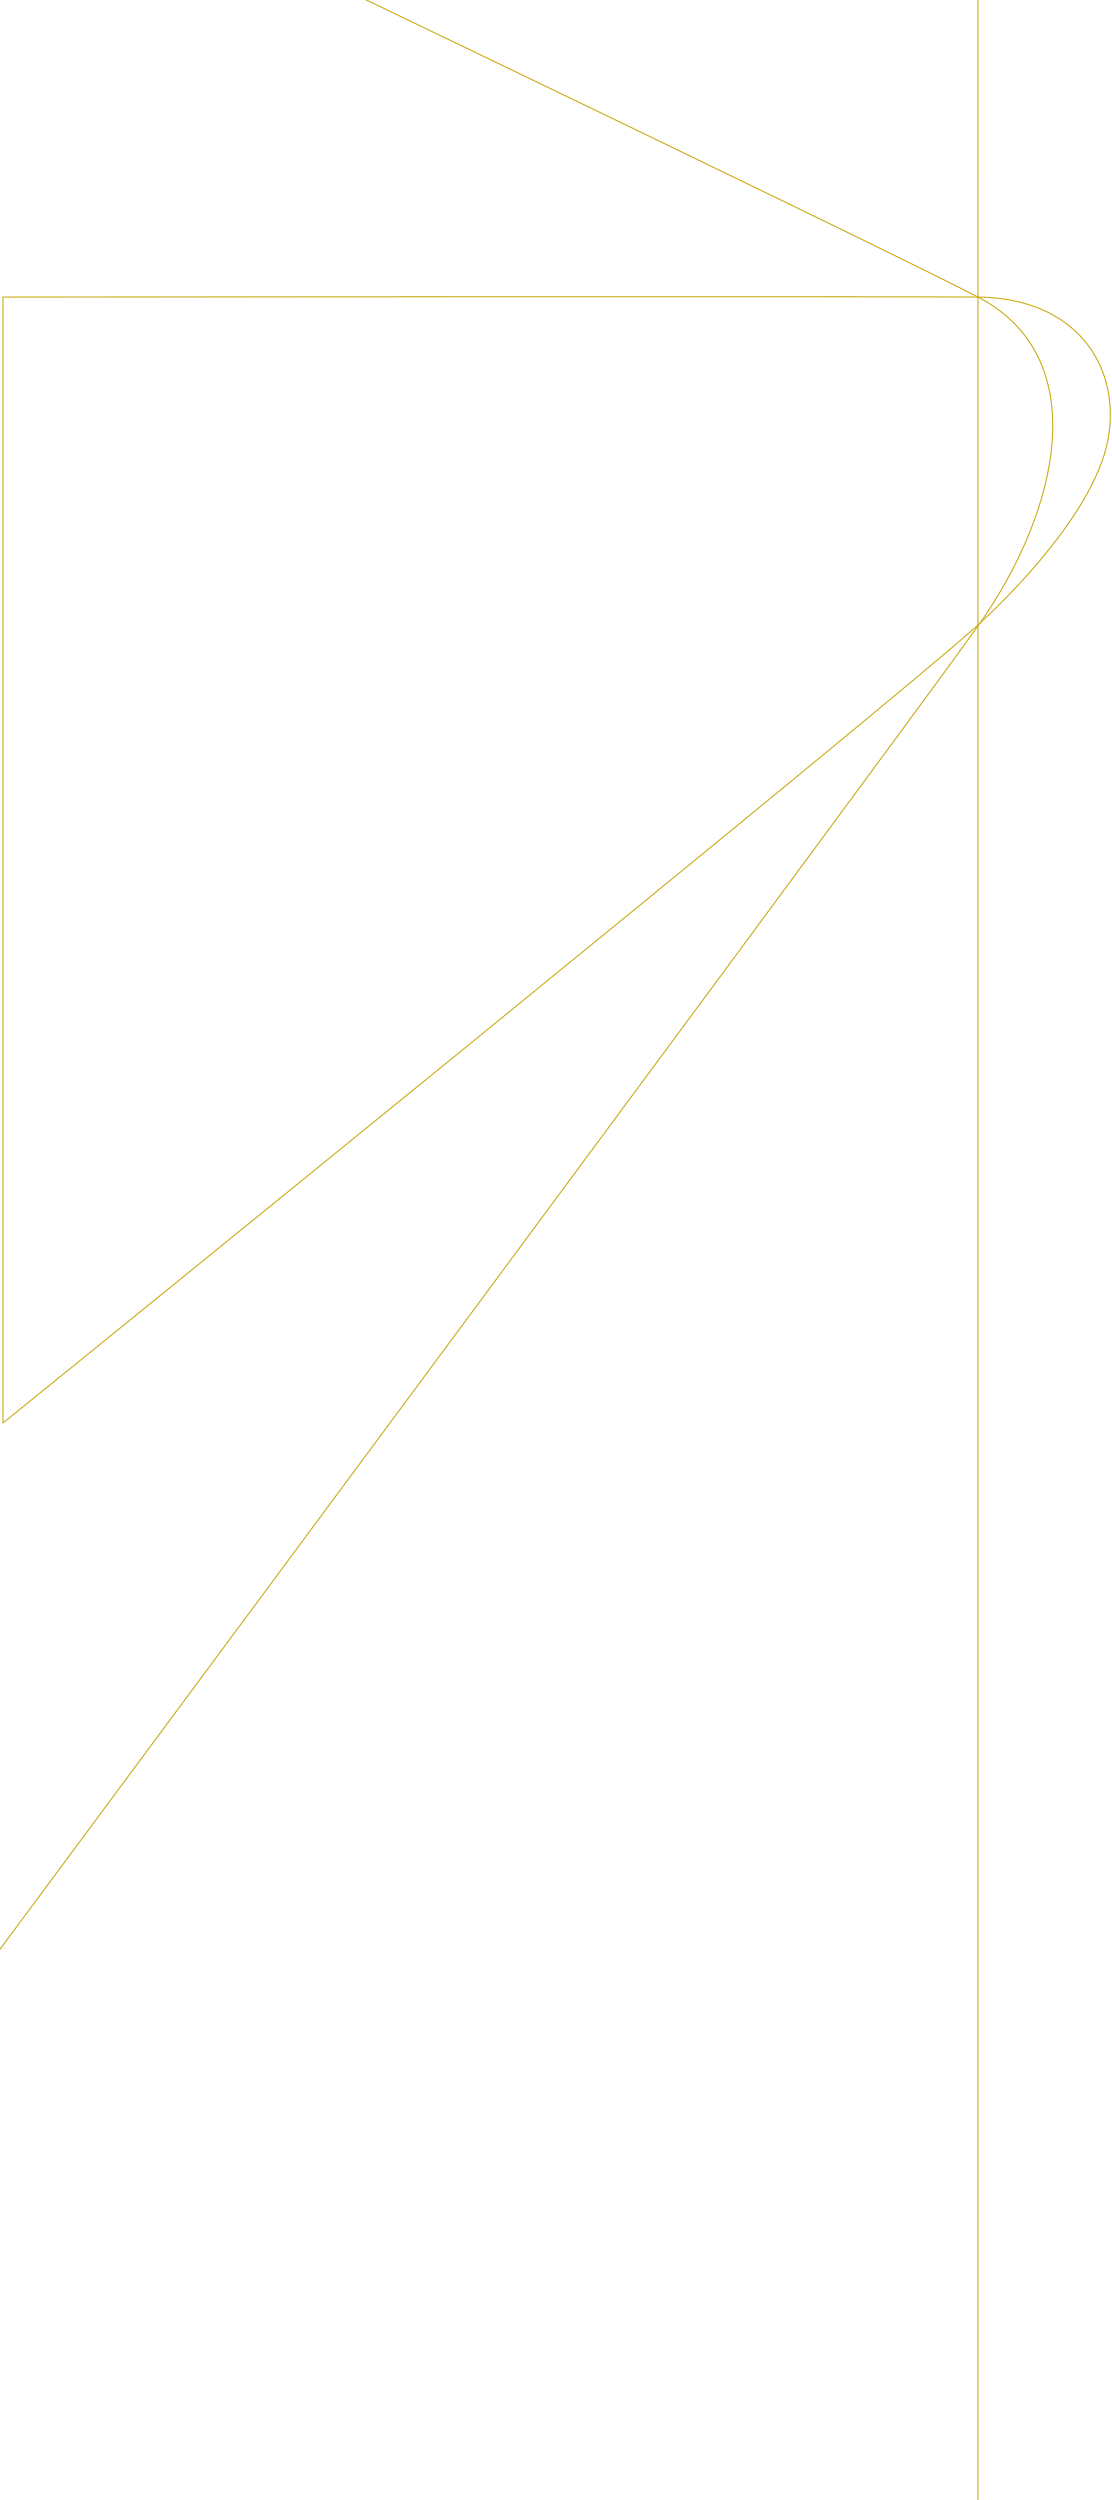
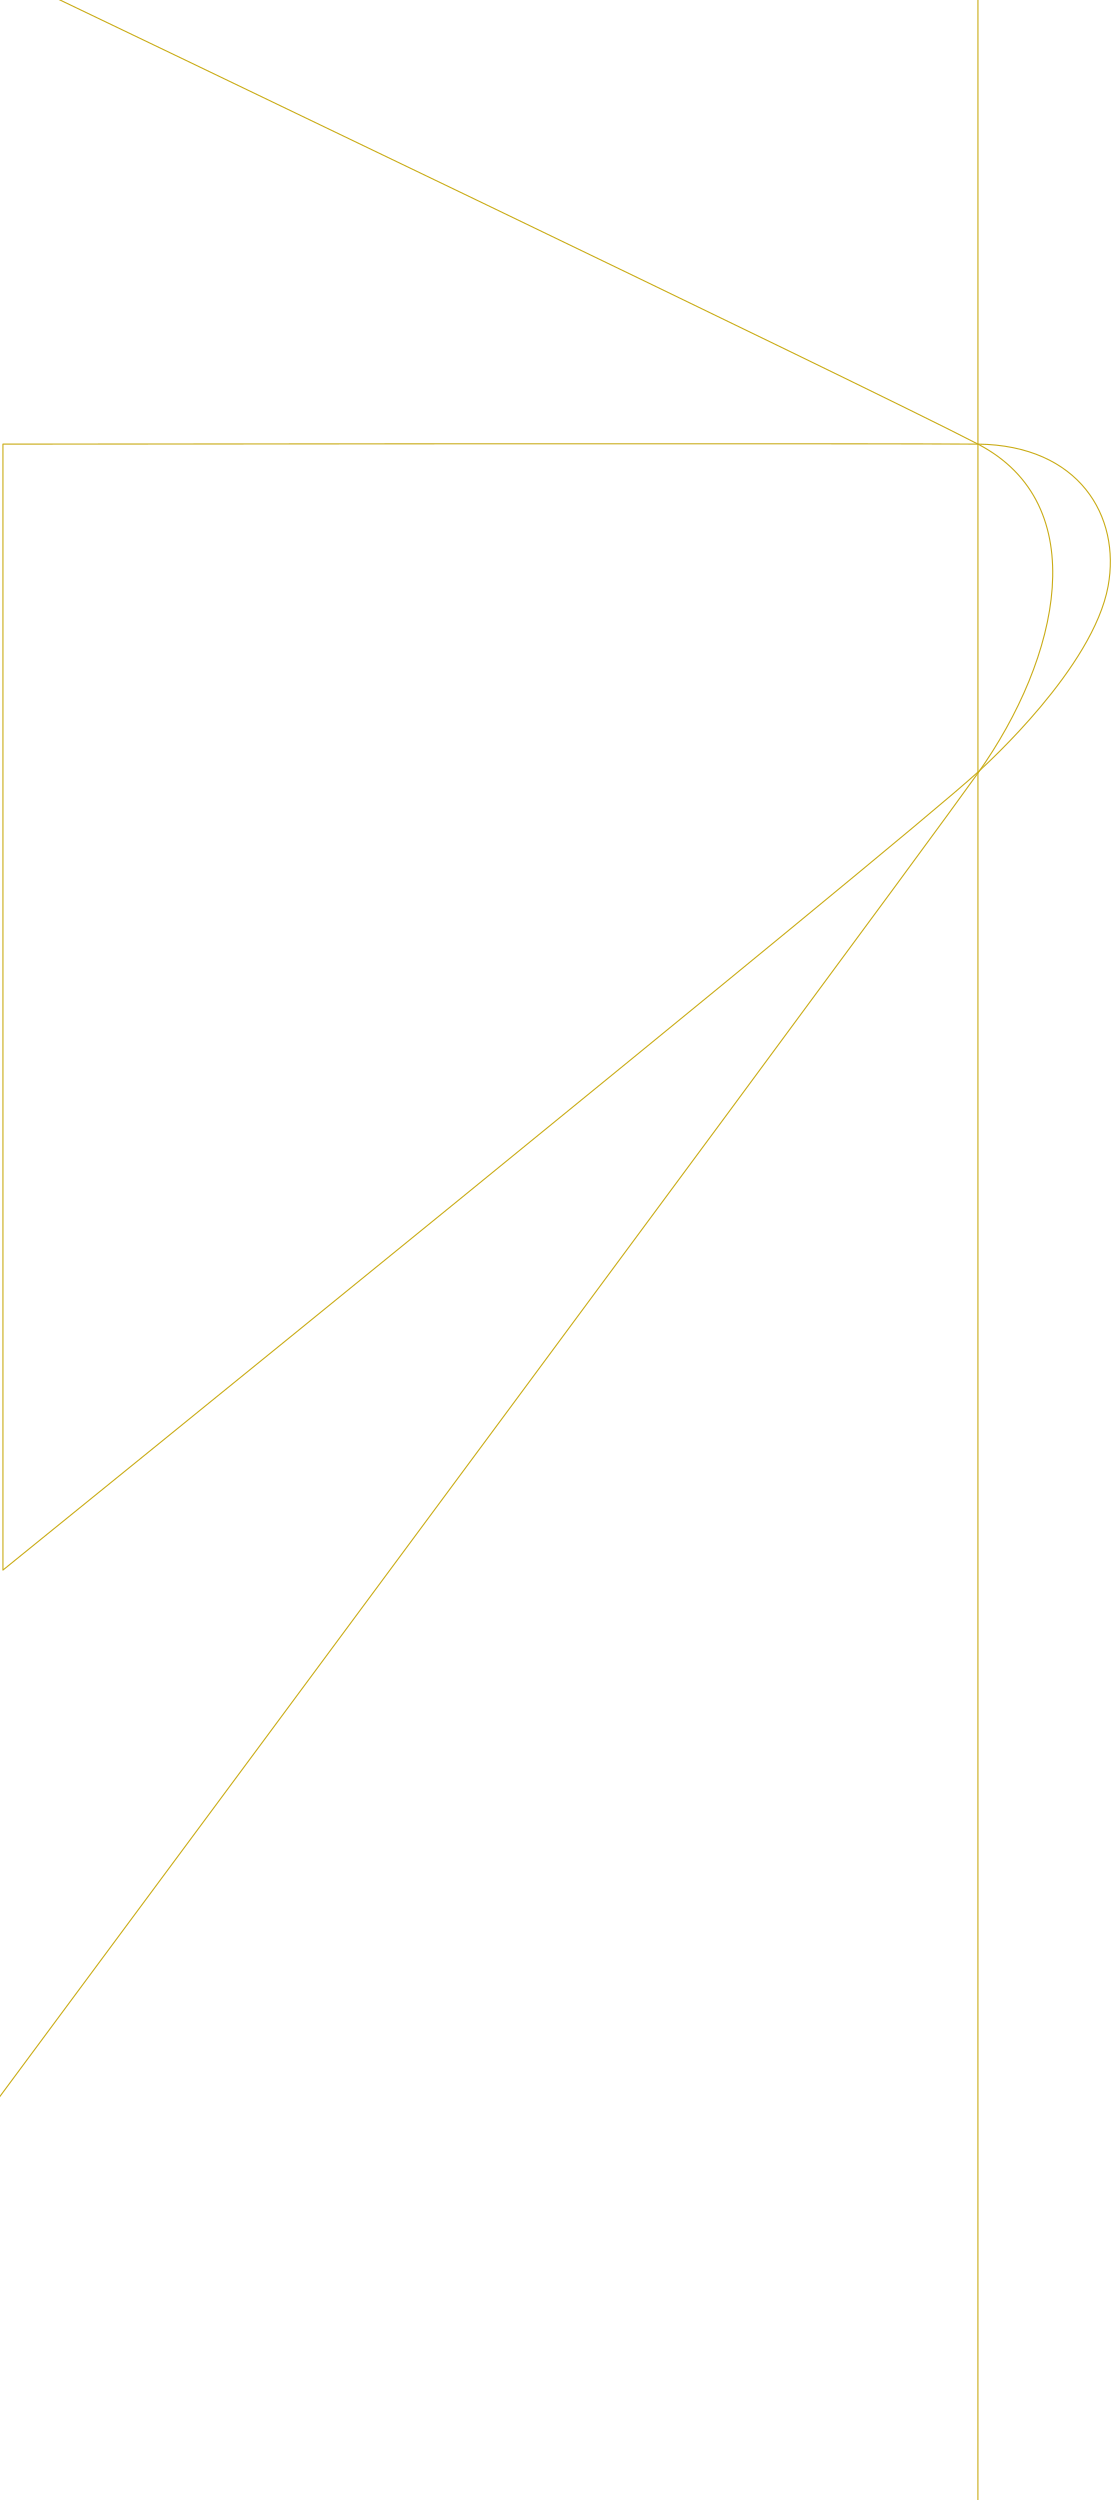
- <svg xmlns="http://www.w3.org/2000/svg" width="100%" height="100%" viewBox="1290 200 1512 3400" version="1.1" xml:space="preserve" style="fill-rule:evenodd;clip-rule:evenodd;stroke-linecap:round;stroke-linejoin:round;stroke-miterlimit:1.5;">
+ <svg xmlns="http://www.w3.org/2000/svg" width="100%" height="100%" viewBox="1290 0 1512 3400" version="1.1" xml:space="preserve" style="fill-rule:evenodd;clip-rule:evenodd;stroke-linecap:round;stroke-linejoin:round;stroke-miterlimit:1.5;">
  <g transform="matrix(1.5,0,0,1.5,1675.39,97.7593)">
    <path d="M-254.262,1358.36L-254.262,337.494C-252.683,337.385 572.1,336.827 629.738,337.494C721.684,338.558 759.322,403.122 747.771,466.252C734.268,540.054 637.595,627.635 629.738,634.827C554.913,703.326 -254.262,1358.36 -254.262,1358.36Z" style="fill:none;stroke:rgb(201,171,21);stroke-width:1px;" />
  </g>
  <g transform="matrix(1.5,0,0,1.5,1659.07,116.8)">
    <path d="M640.619,-77.867L640.592,2322.13" style="fill:none;stroke:rgb(201,171,21);stroke-width:1px;" />
  </g>
  <g transform="matrix(1.5,0,0,1.5,1659.07,116.8)">
    <path d="M-600.104,2300.34C-600.104,2300.34 560.46,735.985 640.619,623.065C715.122,518.113 745.691,379.486 640.619,324.8C541.64,273.286 -193.695,-78.832 -193.695,-78.832" style="fill:none;stroke:rgb(201,171,21);stroke-width:1px;" />
  </g>
</svg>
